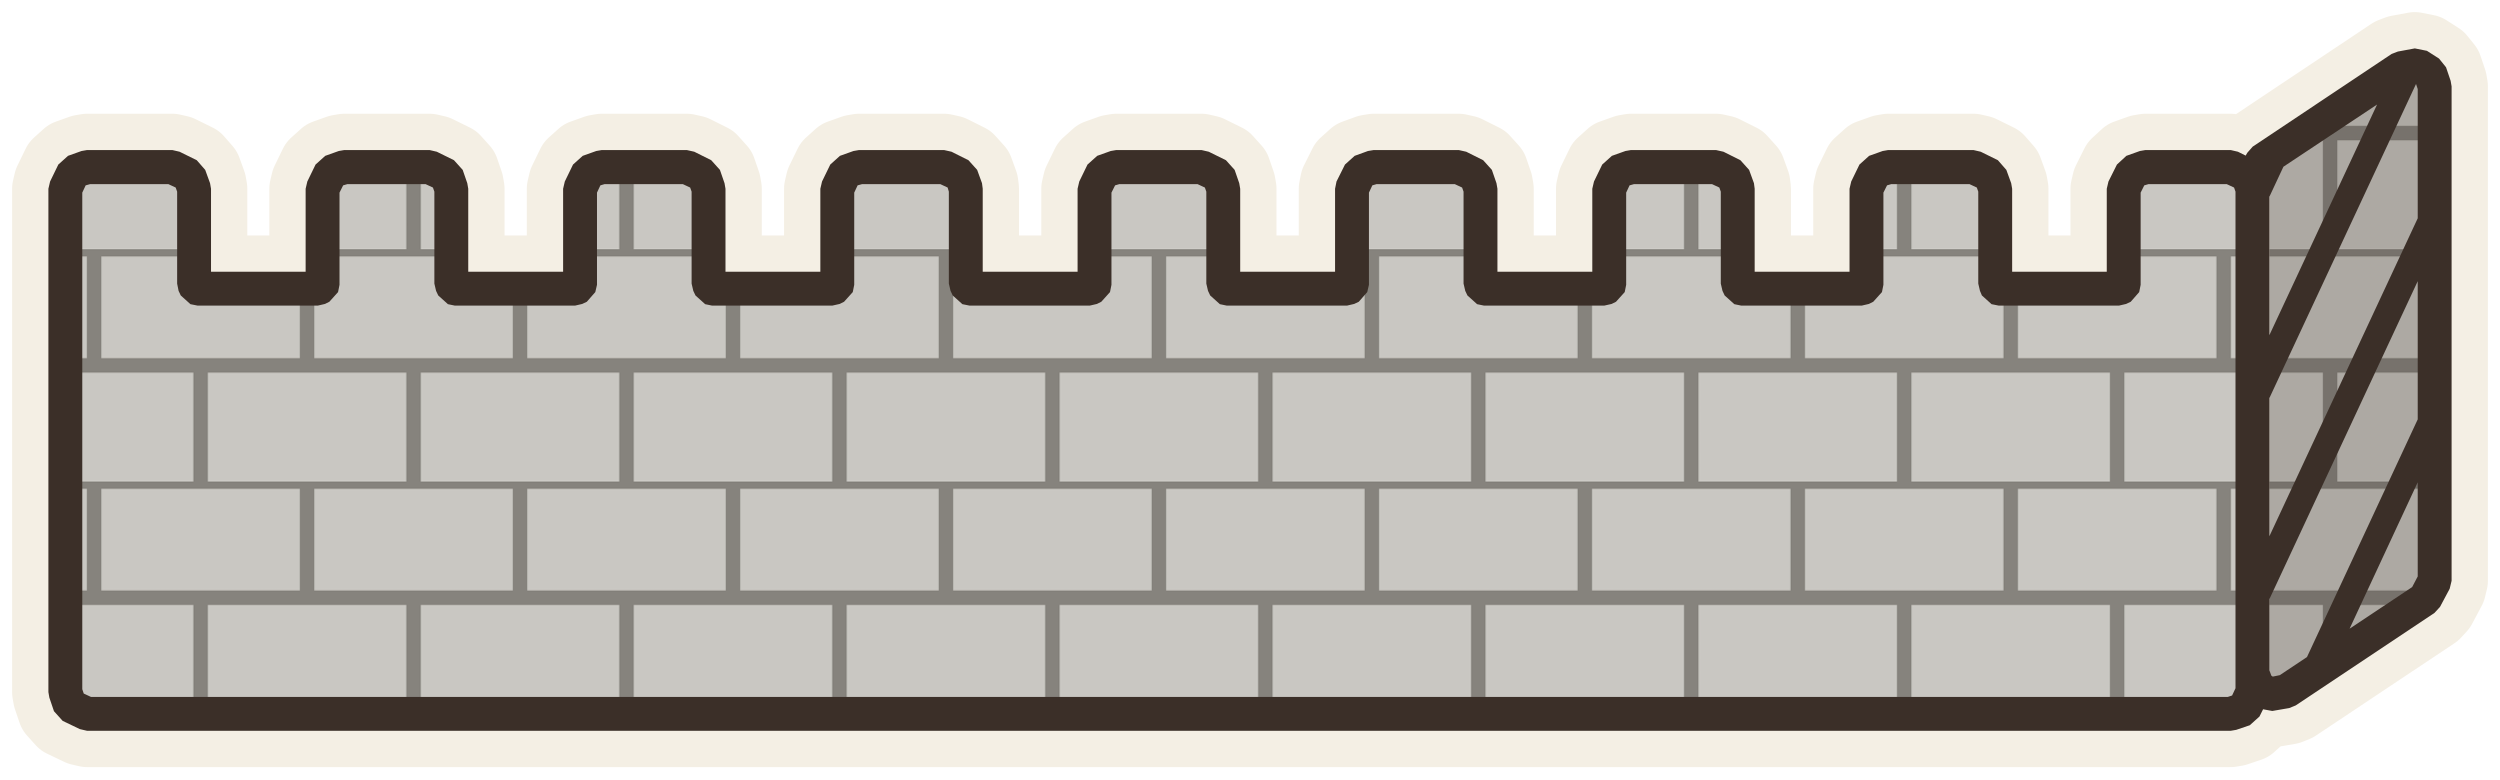
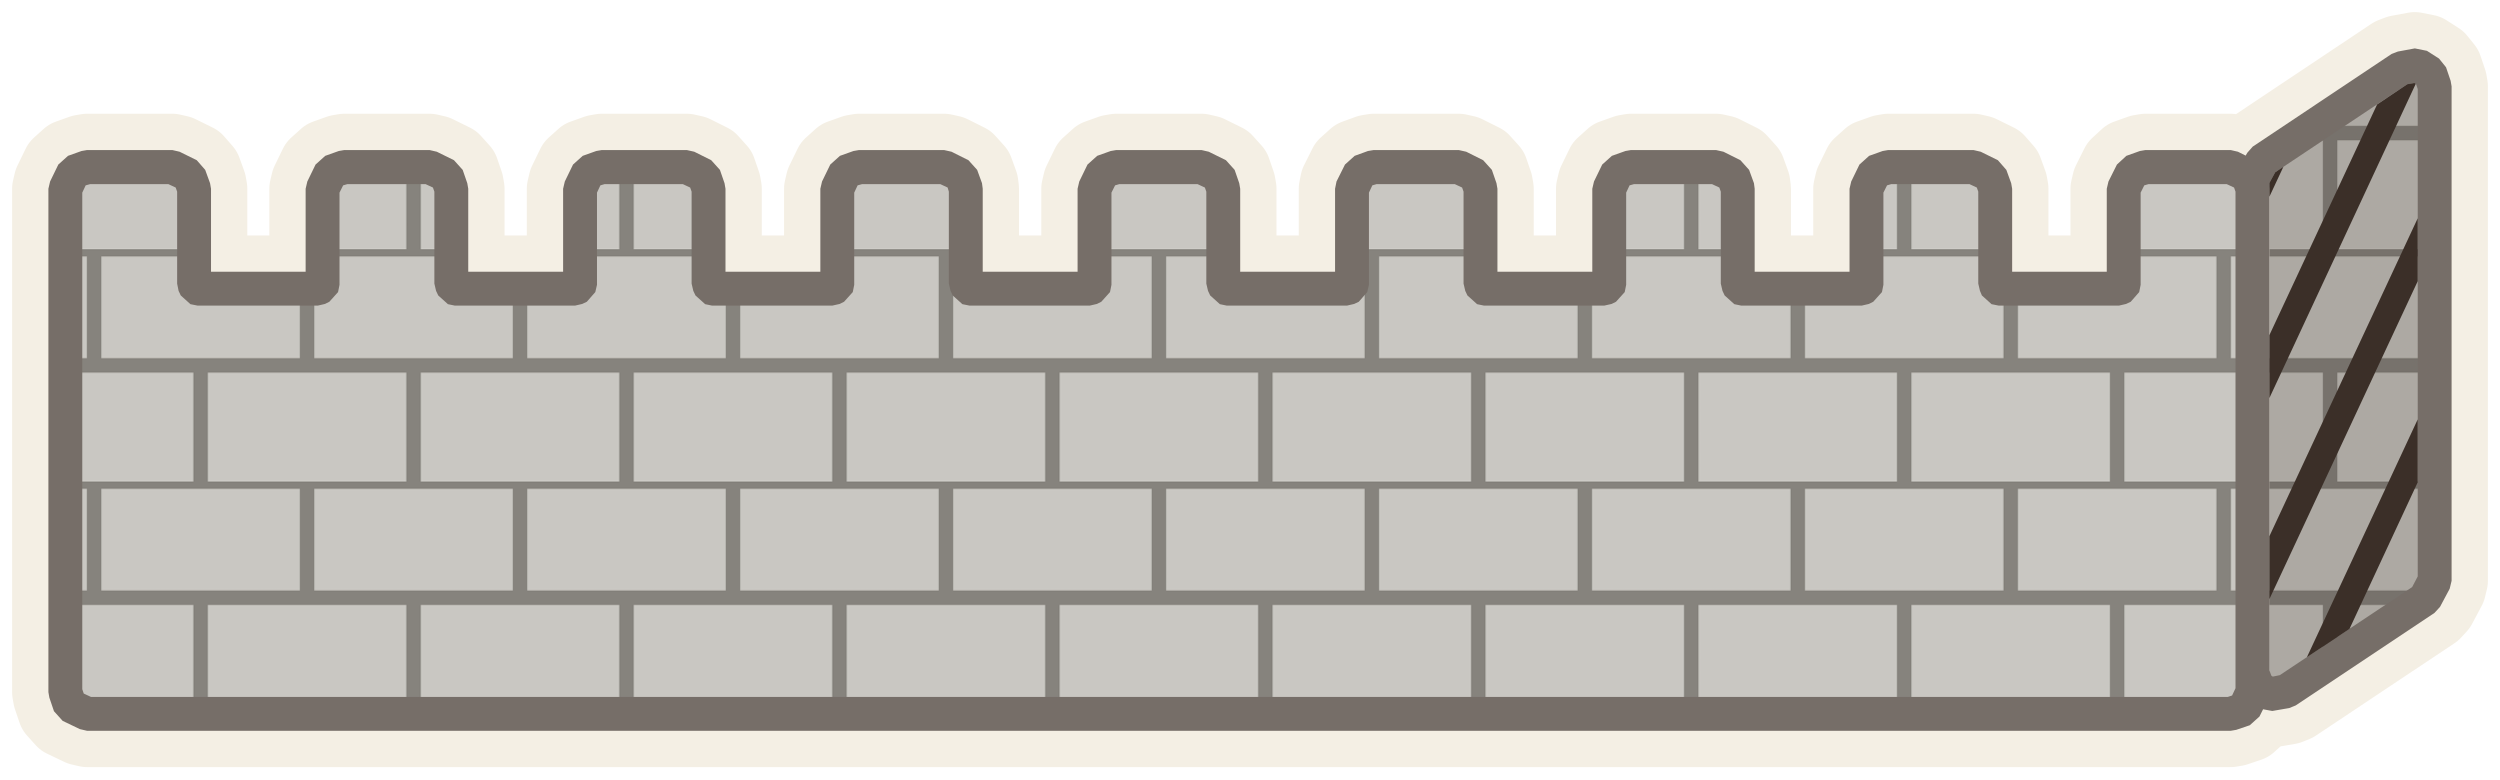
<svg xmlns="http://www.w3.org/2000/svg" viewBox="-47.89 -29.5 103.31 32.2" data-palette="wall:#EFEADF;roof:#D9776B;wood:#C9A97C;earth:#94744F;water:#8FB0B8;flag:#4A3B32;ink:#3B2F28;halo:#F4EFE4">
  <defs>
    <pattern id="pat-wall-stone-ymj5t1" width="4.4" height="4.8" patternUnits="userSpaceOnUse" patternTransform="scale(2)">
      <rect width="4.4" height="4.8" style="fill:#C9C7C2" />
      <path style="stroke:#86837D;stroke-width:0.3;fill:none" d="M0 0h4.4M0 2.4h4.4M0 0v2.4M4.4 0v2.4M2.2 2.4v2.4" />
    </pattern>
    <pattern id="pat-wall-stone-shade-ymj5t1" width="4.4" height="4.8" patternUnits="userSpaceOnUse" patternTransform="scale(2)">
      <rect width="4.4" height="4.8" style="fill:#ada9a3" />
      <path style="stroke:#77726c;stroke-width:0.3;fill:none" d="M0 0h4.4M0 2.4h4.4M0 0v2.4M4.4 0v2.4M2.2 2.4v2.4" />
    </pattern>
  </defs>
  <path data-role="sil" fill="#F4EFE4" stroke="#F4EFE4" stroke-width="3" stroke-linejoin="round" d="M44.52 0.66L45.08 0.47L45.48 0.11L45.63 -0.19L46.01 -0.12L46.71 -0.24L46.98 -0.35L52.71 -4.17L52.94 -4.42L53.34 -5.17L53.42 -5.5L53.42 -25.93L53.38 -26.16L53.19 -26.72L52.9 -27.08L52.4 -27.4L51.9 -27.5L51.2 -27.37L50.94 -27.27L45.2 -23.44L44.98 -23.19L44.91 -23.07L44.59 -23.23L44.29 -23.3L40.77 -23.3L40.54 -23.26L39.98 -23.06L39.59 -22.7L39.24 -22L39.17 -21.7L39.17 -18.27L35.26 -18.27L35.26 -21.7L35.22 -21.93L35.02 -22.48L34.67 -22.88L33.96 -23.23L33.66 -23.3L30.14 -23.3L29.91 -23.26L29.35 -23.06L28.95 -22.7L28.61 -22L28.54 -21.7L28.54 -18.27L24.62 -18.27L24.62 -21.7L24.59 -21.93L24.39 -22.48L24.03 -22.88L23.33 -23.23L23.02 -23.3L19.51 -23.3L19.28 -23.26L18.72 -23.06L18.32 -22.7L17.98 -22L17.91 -21.7L17.91 -18.27L13.99 -18.27L13.99 -21.7L13.95 -21.93L13.76 -22.48L13.4 -22.88L12.7 -23.23L12.39 -23.3L8.88 -23.3L8.64 -23.26L8.09 -23.06L7.69 -22.7L7.34 -22L7.28 -21.7L7.28 -18.27L3.36 -18.27L3.36 -21.7L3.32 -21.93L3.13 -22.48L2.77 -22.88L2.06 -23.23L1.76 -23.3L-1.76 -23.3L-1.99 -23.26L-2.55 -23.06L-2.95 -22.7L-3.29 -22L-3.36 -21.7L-3.36 -18.27L-7.28 -18.27L-7.28 -21.7L-7.31 -21.93L-7.51 -22.48L-7.87 -22.88L-8.57 -23.23L-8.88 -23.3L-12.39 -23.3L-12.62 -23.26L-13.18 -23.06L-13.58 -22.7L-13.92 -22L-13.99 -21.7L-13.99 -18.27L-17.91 -18.27L-17.91 -21.7L-17.95 -21.93L-18.14 -22.48L-18.5 -22.88L-19.2 -23.23L-19.51 -23.3L-23.02 -23.3L-23.25 -23.26L-23.81 -23.06L-24.21 -22.7L-24.55 -22L-24.62 -21.7L-24.62 -18.27L-28.54 -18.27L-28.54 -21.7L-28.58 -21.93L-28.77 -22.48L-29.13 -22.88L-29.84 -23.23L-30.14 -23.3L-33.66 -23.3L-33.89 -23.26L-34.45 -23.06L-34.85 -22.7L-35.19 -22L-35.26 -21.7L-35.26 -18.27L-39.17 -18.27L-39.17 -21.7L-39.21 -21.93L-39.41 -22.48L-39.76 -22.88L-40.47 -23.23L-40.77 -23.3L-44.29 -23.3L-44.52 -23.26L-45.08 -23.06L-45.48 -22.7L-45.82 -22L-45.89 -21.7L-45.89 -0.9L-45.85 -0.67L-45.66 -0.11L-45.3 0.29L-44.59 0.63L-44.29 0.7L44.29 0.7Z" />
  <path data-role="wall-stone" fill="url(#pat-wall-stone-ymj5t1)" d="M44.85 -0.19L45.19 -0.9L45.19 -21.7L45 -22.25L44.29 -22.59L40.77 -22.59L40.22 -22.4L39.87 -21.7L39.87 -17.73L39.85 -17.66L39.67 -17.57L34.71 -17.57L34.65 -17.6L34.56 -17.78L34.56 -21.7L34.36 -22.25L33.66 -22.59L30.14 -22.59L29.58 -22.4L29.24 -21.7L29.24 -17.73L29.22 -17.66L29.04 -17.57L24.07 -17.57L24.01 -17.6L23.92 -17.78L23.92 -21.7L23.73 -22.25L23.02 -22.59L19.51 -22.59L18.95 -22.4L18.61 -21.7L18.61 -17.73L18.59 -17.66L18.4 -17.57L13.44 -17.57L13.38 -17.6L13.29 -17.78L13.29 -21.7L13.1 -22.25L12.39 -22.59L8.88 -22.59L8.32 -22.4L7.97 -21.7L7.97 -17.73L7.95 -17.66L7.77 -17.57L2.81 -17.57L2.75 -17.6L2.66 -17.78L2.66 -21.7L2.46 -22.25L1.76 -22.59L-1.76 -22.59L-2.32 -22.4L-2.66 -21.7L-2.66 -17.73L-2.68 -17.66L-2.86 -17.57L-7.82 -17.57L-7.89 -17.6L-7.97 -17.78L-7.97 -21.7L-8.17 -22.25L-8.88 -22.59L-12.39 -22.59L-12.95 -22.4L-13.29 -21.7L-13.29 -17.73L-13.31 -17.66L-13.5 -17.57L-18.46 -17.57L-18.52 -17.6L-18.61 -17.78L-18.61 -21.7L-18.8 -22.25L-19.51 -22.59L-23.02 -22.59L-23.58 -22.4L-23.92 -21.7L-23.92 -17.73L-23.95 -17.66L-24.13 -17.57L-29.09 -17.57L-29.15 -17.6L-29.24 -17.78L-29.24 -21.7L-29.43 -22.25L-30.14 -22.59L-33.66 -22.59L-34.22 -22.4L-34.56 -21.7L-34.56 -17.73L-34.58 -17.66L-34.76 -17.57L-39.72 -17.57L-39.79 -17.6L-39.87 -17.78L-39.87 -21.7L-40.07 -22.25L-40.77 -22.59L-44.29 -22.59L-44.85 -22.4L-45.19 -21.7L-45.19 -0.9L-45 -0.34L-44.29 0L44.29 0Z" />
  <path data-role="wall-stone-shade" fill="url(#pat-wall-stone-shade-ymj5t1)" d="M46.59 -0.93L52.32 -4.75L52.72 -5.5L52.72 -25.93L52.53 -26.49L52.03 -26.81L51.32 -26.68L45.59 -22.86L45.49 -22.67L45.66 -22.48L45.85 -21.93L45.89 -21.7L45.88 -0.81Z" />
-   <path data-role="ink" fill="#3B2F28" d="M44.52 0.66L45.08 0.47L45.48 0.11L45.63 -0.19L46.01 -0.12L46.71 -0.24L46.98 -0.35L52.71 -4.17L52.94 -4.42L53.34 -5.17L53.42 -5.5L53.42 -25.93L53.38 -26.16L53.19 -26.72L52.9 -27.08L52.4 -27.4L51.9 -27.5L51.2 -27.37L50.94 -27.27L45.2 -23.44L44.98 -23.19L44.91 -23.07L44.59 -23.23L44.29 -23.3L40.77 -23.3L40.54 -23.26L39.98 -23.06L39.59 -22.7L39.24 -22L39.17 -21.7L39.17 -18.27L35.26 -18.27L35.26 -21.7L35.22 -21.93L35.02 -22.48L34.67 -22.88L33.96 -23.23L33.66 -23.3L30.14 -23.3L29.91 -23.26L29.35 -23.06L28.95 -22.7L28.61 -22L28.54 -21.7L28.54 -18.27L24.62 -18.27L24.62 -21.7L24.59 -21.93L24.39 -22.48L24.03 -22.88L23.33 -23.23L23.02 -23.3L19.51 -23.3L19.28 -23.26L18.72 -23.06L18.32 -22.7L17.98 -22L17.91 -21.7L17.91 -18.27L13.99 -18.27L13.99 -21.7L13.95 -21.93L13.76 -22.48L13.4 -22.88L12.7 -23.23L12.39 -23.3L8.88 -23.3L8.64 -23.26L8.09 -23.06L7.69 -22.7L7.34 -22L7.28 -21.7L7.28 -18.27L3.36 -18.27L3.36 -21.7L3.32 -21.93L3.13 -22.48L2.77 -22.88L2.06 -23.23L1.76 -23.3L-1.76 -23.3L-1.99 -23.26L-2.55 -23.06L-2.95 -22.7L-3.29 -22L-3.36 -21.7L-3.36 -18.27L-7.28 -18.27L-7.28 -21.7L-7.31 -21.93L-7.51 -22.48L-7.87 -22.88L-8.57 -23.23L-8.88 -23.3L-12.39 -23.3L-12.62 -23.26L-13.18 -23.06L-13.58 -22.7L-13.92 -22L-13.99 -21.7L-13.99 -18.27L-17.91 -18.27L-17.91 -21.7L-17.95 -21.93L-18.14 -22.48L-18.5 -22.88L-19.2 -23.23L-19.51 -23.3L-23.02 -23.3L-23.25 -23.26L-23.81 -23.06L-24.21 -22.7L-24.55 -22L-24.62 -21.7L-24.62 -18.27L-28.54 -18.27L-28.54 -21.7L-28.58 -21.93L-28.77 -22.48L-29.13 -22.88L-29.84 -23.23L-30.14 -23.3L-33.66 -23.3L-33.89 -23.26L-34.45 -23.06L-34.85 -22.7L-35.19 -22L-35.26 -21.7L-35.26 -18.27L-39.17 -18.27L-39.17 -21.7L-39.21 -21.93L-39.41 -22.48L-39.76 -22.88L-40.47 -23.23L-40.77 -23.3L-44.29 -23.3L-44.52 -23.26L-45.08 -23.06L-45.48 -22.7L-45.82 -22L-45.89 -21.7L-45.89 -0.9L-45.85 -0.67L-45.66 -0.11L-45.3 0.29L-44.59 0.63L-44.29 0.7L44.29 0.7ZM45.97 -1.58L45.89 -1.8L45.89 -21.37L46.47 -22.61L50.34 -25.18L45.89 -15.65L45.89 -13.05L51.95 -26.03L52.02 -25.82L52.02 -20.48L45.89 -7.34L45.89 -4.74L52.02 -17.88L52.02 -12.17L47.44 -2.34L49.2 -3.51L52.02 -9.57L52.02 -5.68L51.79 -5.24L46.32 -1.6L46.03 -1.54ZM-44.13 -0.7L-44.43 -0.84L-44.49 -1.02L-44.49 -21.54L-44.35 -21.84L-44.17 -21.89L-40.93 -21.89L-40.63 -21.75L-40.57 -21.58L-40.57 -17.78L-40.51 -17.48L-40.42 -17.29L-40.02 -16.93L-39.72 -16.87L-34.76 -16.87L-34.46 -16.94L-34.28 -17.03L-33.92 -17.43L-33.86 -17.73L-33.86 -21.54L-33.71 -21.84L-33.54 -21.89L-30.3 -21.89L-30 -21.75L-29.94 -21.58L-29.94 -17.78L-29.87 -17.48L-29.78 -17.29L-29.38 -16.93L-29.09 -16.87L-24.13 -16.87L-23.83 -16.94L-23.64 -17.03L-23.29 -17.43L-23.22 -17.73L-23.22 -21.54L-23.08 -21.84L-22.91 -21.89L-19.67 -21.89L-19.37 -21.75L-19.31 -21.58L-19.31 -17.78L-19.24 -17.48L-19.15 -17.29L-18.75 -16.93L-18.46 -16.87L-13.5 -16.87L-13.19 -16.94L-13.01 -17.03L-12.65 -17.43L-12.59 -17.73L-12.59 -21.54L-12.45 -21.84L-12.27 -21.89L-9.03 -21.89L-8.73 -21.75L-8.68 -21.58L-8.68 -17.78L-8.61 -17.48L-8.52 -17.29L-8.12 -16.93L-7.82 -16.87L-2.86 -16.87L-2.56 -16.94L-2.38 -17.03L-2.02 -17.43L-1.96 -17.73L-1.96 -21.54L-1.81 -21.84L-1.64 -21.89L1.6 -21.89L1.9 -21.75L1.96 -21.58L1.96 -17.78L2.03 -17.48L2.12 -17.29L2.52 -16.93L2.81 -16.87L7.77 -16.87L8.07 -16.94L8.26 -17.03L8.61 -17.43L8.68 -17.73L8.68 -21.54L8.82 -21.84L8.99 -21.89L12.23 -21.89L12.53 -21.75L12.59 -21.58L12.59 -17.78L12.66 -17.48L12.75 -17.29L13.15 -16.93L13.44 -16.87L18.4 -16.87L18.71 -16.94L18.89 -17.03L19.25 -17.43L19.31 -17.73L19.31 -21.54L19.45 -21.84L19.63 -21.89L22.86 -21.89L23.16 -21.75L23.22 -21.58L23.22 -17.78L23.29 -17.48L23.38 -17.29L23.78 -16.93L24.07 -16.87L29.04 -16.87L29.34 -16.94L29.52 -17.03L29.88 -17.43L29.94 -17.73L29.94 -21.54L30.09 -21.84L30.26 -21.89L33.5 -21.89L33.8 -21.75L33.86 -21.58L33.86 -17.78L33.93 -17.48L34.01 -17.29L34.41 -16.93L34.71 -16.87L39.67 -16.87L39.97 -16.94L40.16 -17.03L40.51 -17.43L40.57 -17.73L40.57 -21.54L40.72 -21.84L40.89 -21.89L44.13 -21.89L44.43 -21.75L44.49 -21.58L44.49 -1.06L44.35 -0.76L44.17 -0.7Z" />
+   <path data-role="wall-stone-line" fill="#766e68" d="M44.52 0.66L45.08 0.47L45.48 0.11L45.63 -0.19L46.01 -0.12L46.71 -0.24L46.98 -0.35L52.71 -4.17L52.94 -4.42L53.34 -5.17L53.42 -5.5L53.42 -25.93L53.38 -26.16L53.19 -26.72L52.9 -27.08L52.4 -27.4L51.9 -27.5L51.2 -27.37L50.94 -27.27L45.2 -23.44L44.98 -23.19L44.91 -23.07L44.59 -23.23L44.29 -23.3L40.77 -23.3L40.54 -23.26L39.98 -23.06L39.59 -22.7L39.24 -22L39.17 -21.7L39.17 -18.27L35.26 -18.27L35.26 -21.7L35.22 -21.93L35.02 -22.48L34.67 -22.88L33.96 -23.23L33.66 -23.3L30.14 -23.3L29.91 -23.26L29.35 -23.06L28.95 -22.7L28.61 -22L28.54 -21.7L28.54 -18.27L24.62 -18.27L24.62 -21.7L24.59 -21.93L24.39 -22.48L24.03 -22.88L23.33 -23.23L23.02 -23.3L19.51 -23.3L19.28 -23.26L18.72 -23.06L18.32 -22.7L17.98 -22L17.91 -21.7L17.91 -18.27L13.99 -18.27L13.99 -21.7L13.95 -21.93L13.76 -22.48L13.4 -22.88L12.7 -23.23L12.39 -23.3L8.88 -23.3L8.64 -23.26L8.09 -23.06L7.69 -22.7L7.34 -22L7.28 -21.7L7.28 -18.27L3.36 -18.27L3.36 -21.7L3.32 -21.93L3.13 -22.48L2.77 -22.88L2.06 -23.23L1.76 -23.3L-1.76 -23.3L-1.99 -23.26L-2.55 -23.06L-2.95 -22.7L-3.29 -22L-3.36 -21.7L-3.36 -18.27L-7.28 -18.27L-7.28 -21.7L-7.31 -21.93L-7.51 -22.48L-7.87 -22.88L-8.57 -23.23L-8.88 -23.3L-12.39 -23.3L-12.62 -23.26L-13.18 -23.06L-13.58 -22.7L-13.92 -22L-13.99 -21.7L-13.99 -18.27L-17.91 -18.27L-17.91 -21.7L-17.95 -21.93L-18.14 -22.48L-18.5 -22.88L-19.2 -23.23L-19.51 -23.3L-23.02 -23.3L-23.25 -23.26L-23.81 -23.06L-24.21 -22.7L-24.55 -22L-24.62 -21.7L-24.62 -18.27L-28.54 -18.27L-28.54 -21.7L-28.58 -21.93L-28.77 -22.48L-29.13 -22.88L-29.84 -23.23L-30.14 -23.3L-33.66 -23.3L-33.89 -23.26L-34.45 -23.06L-34.85 -22.7L-35.19 -22L-35.26 -21.7L-35.26 -18.27L-39.17 -18.27L-39.17 -21.7L-39.21 -21.93L-39.41 -22.48L-39.76 -22.88L-40.47 -23.23L-40.77 -23.3L-44.29 -23.3L-44.52 -23.26L-45.08 -23.06L-45.48 -22.7L-45.82 -22L-45.89 -21.7L-45.89 -0.9L-45.85 -0.67L-45.66 -0.11L-45.3 0.29L-44.59 0.63L-44.29 0.7L44.29 0.7ZM45.97 -1.58L45.89 -1.8L45.89 -21.94L46.13 -22.38L51.59 -26.02L51.88 -26.07L51.95 -26.03L52.02 -25.82L52.02 -5.68L51.79 -5.24L46.32 -1.6L46.03 -1.54ZM-44.13 -0.7L-44.43 -0.84L-44.49 -1.02L-44.49 -21.54L-44.35 -21.84L-44.17 -21.89L-40.93 -21.89L-40.63 -21.75L-40.57 -21.58L-40.57 -17.78L-40.51 -17.48L-40.42 -17.29L-40.02 -16.93L-39.72 -16.87L-34.76 -16.87L-34.46 -16.94L-34.28 -17.03L-33.92 -17.43L-33.86 -17.73L-33.86 -21.54L-33.71 -21.84L-33.54 -21.89L-30.3 -21.89L-30 -21.75L-29.94 -21.58L-29.94 -17.78L-29.87 -17.48L-29.78 -17.29L-29.38 -16.93L-29.09 -16.87L-24.13 -16.87L-23.83 -16.94L-23.64 -17.03L-23.29 -17.43L-23.22 -17.73L-23.22 -21.54L-23.08 -21.84L-22.91 -21.89L-19.67 -21.89L-19.37 -21.75L-19.31 -21.58L-19.31 -17.78L-19.24 -17.48L-19.15 -17.29L-18.75 -16.93L-18.46 -16.87L-13.5 -16.87L-13.19 -16.94L-13.01 -17.03L-12.65 -17.43L-12.59 -17.73L-12.59 -21.54L-12.45 -21.84L-12.27 -21.89L-9.03 -21.89L-8.73 -21.75L-8.68 -21.58L-8.68 -17.78L-8.61 -17.48L-8.52 -17.29L-8.12 -16.93L-7.82 -16.87L-2.86 -16.87L-2.56 -16.94L-2.38 -17.03L-2.02 -17.43L-1.96 -17.73L-1.96 -21.54L-1.81 -21.84L-1.64 -21.89L1.6 -21.89L1.9 -21.75L1.96 -21.58L1.96 -17.78L2.03 -17.48L2.12 -17.29L2.52 -16.93L2.81 -16.87L7.77 -16.87L8.07 -16.94L8.26 -17.03L8.61 -17.43L8.68 -17.73L8.68 -21.54L8.82 -21.84L8.99 -21.89L12.23 -21.89L12.53 -21.75L12.59 -21.58L12.59 -17.78L12.66 -17.48L12.75 -17.29L13.15 -16.93L13.44 -16.87L18.4 -16.87L18.71 -16.94L18.89 -17.03L19.25 -17.43L19.31 -17.73L19.31 -21.54L19.45 -21.84L19.63 -21.89L22.86 -21.89L23.16 -21.75L23.22 -21.58L23.22 -17.78L23.29 -17.48L23.38 -17.29L23.78 -16.93L24.07 -16.87L29.04 -16.87L29.34 -16.94L29.52 -17.03L29.88 -17.43L29.94 -17.73L29.94 -21.54L30.09 -21.84L30.26 -21.89L33.5 -21.89L33.8 -21.75L33.86 -21.58L33.86 -17.78L33.93 -17.48L34.01 -17.29L34.41 -16.93L34.71 -16.87L39.67 -16.87L39.97 -16.94L40.16 -17.03L40.51 -17.43L40.57 -17.73L40.57 -21.54L40.72 -21.84L40.89 -21.89L44.13 -21.89L44.43 -21.75L44.49 -21.58L44.49 -1.06L44.35 -0.76L44.17 -0.7Z" />
+   <path data-role="ink" fill="#3B2F28" d="M51.94 -26.04L51.88 -26.07L51.59 -26.02L50.34 -25.18L45.89 -15.65L45.89 -13.05ZM46.47 -22.61L46.13 -22.38L45.89 -21.94L45.89 -21.37ZM52.02 -17.88L52.02 -20.48L45.89 -7.34L45.89 -4.74ZM49.2 -3.51L52.02 -9.57L52.02 -12.17L47.44 -2.34Z" />
</svg>
